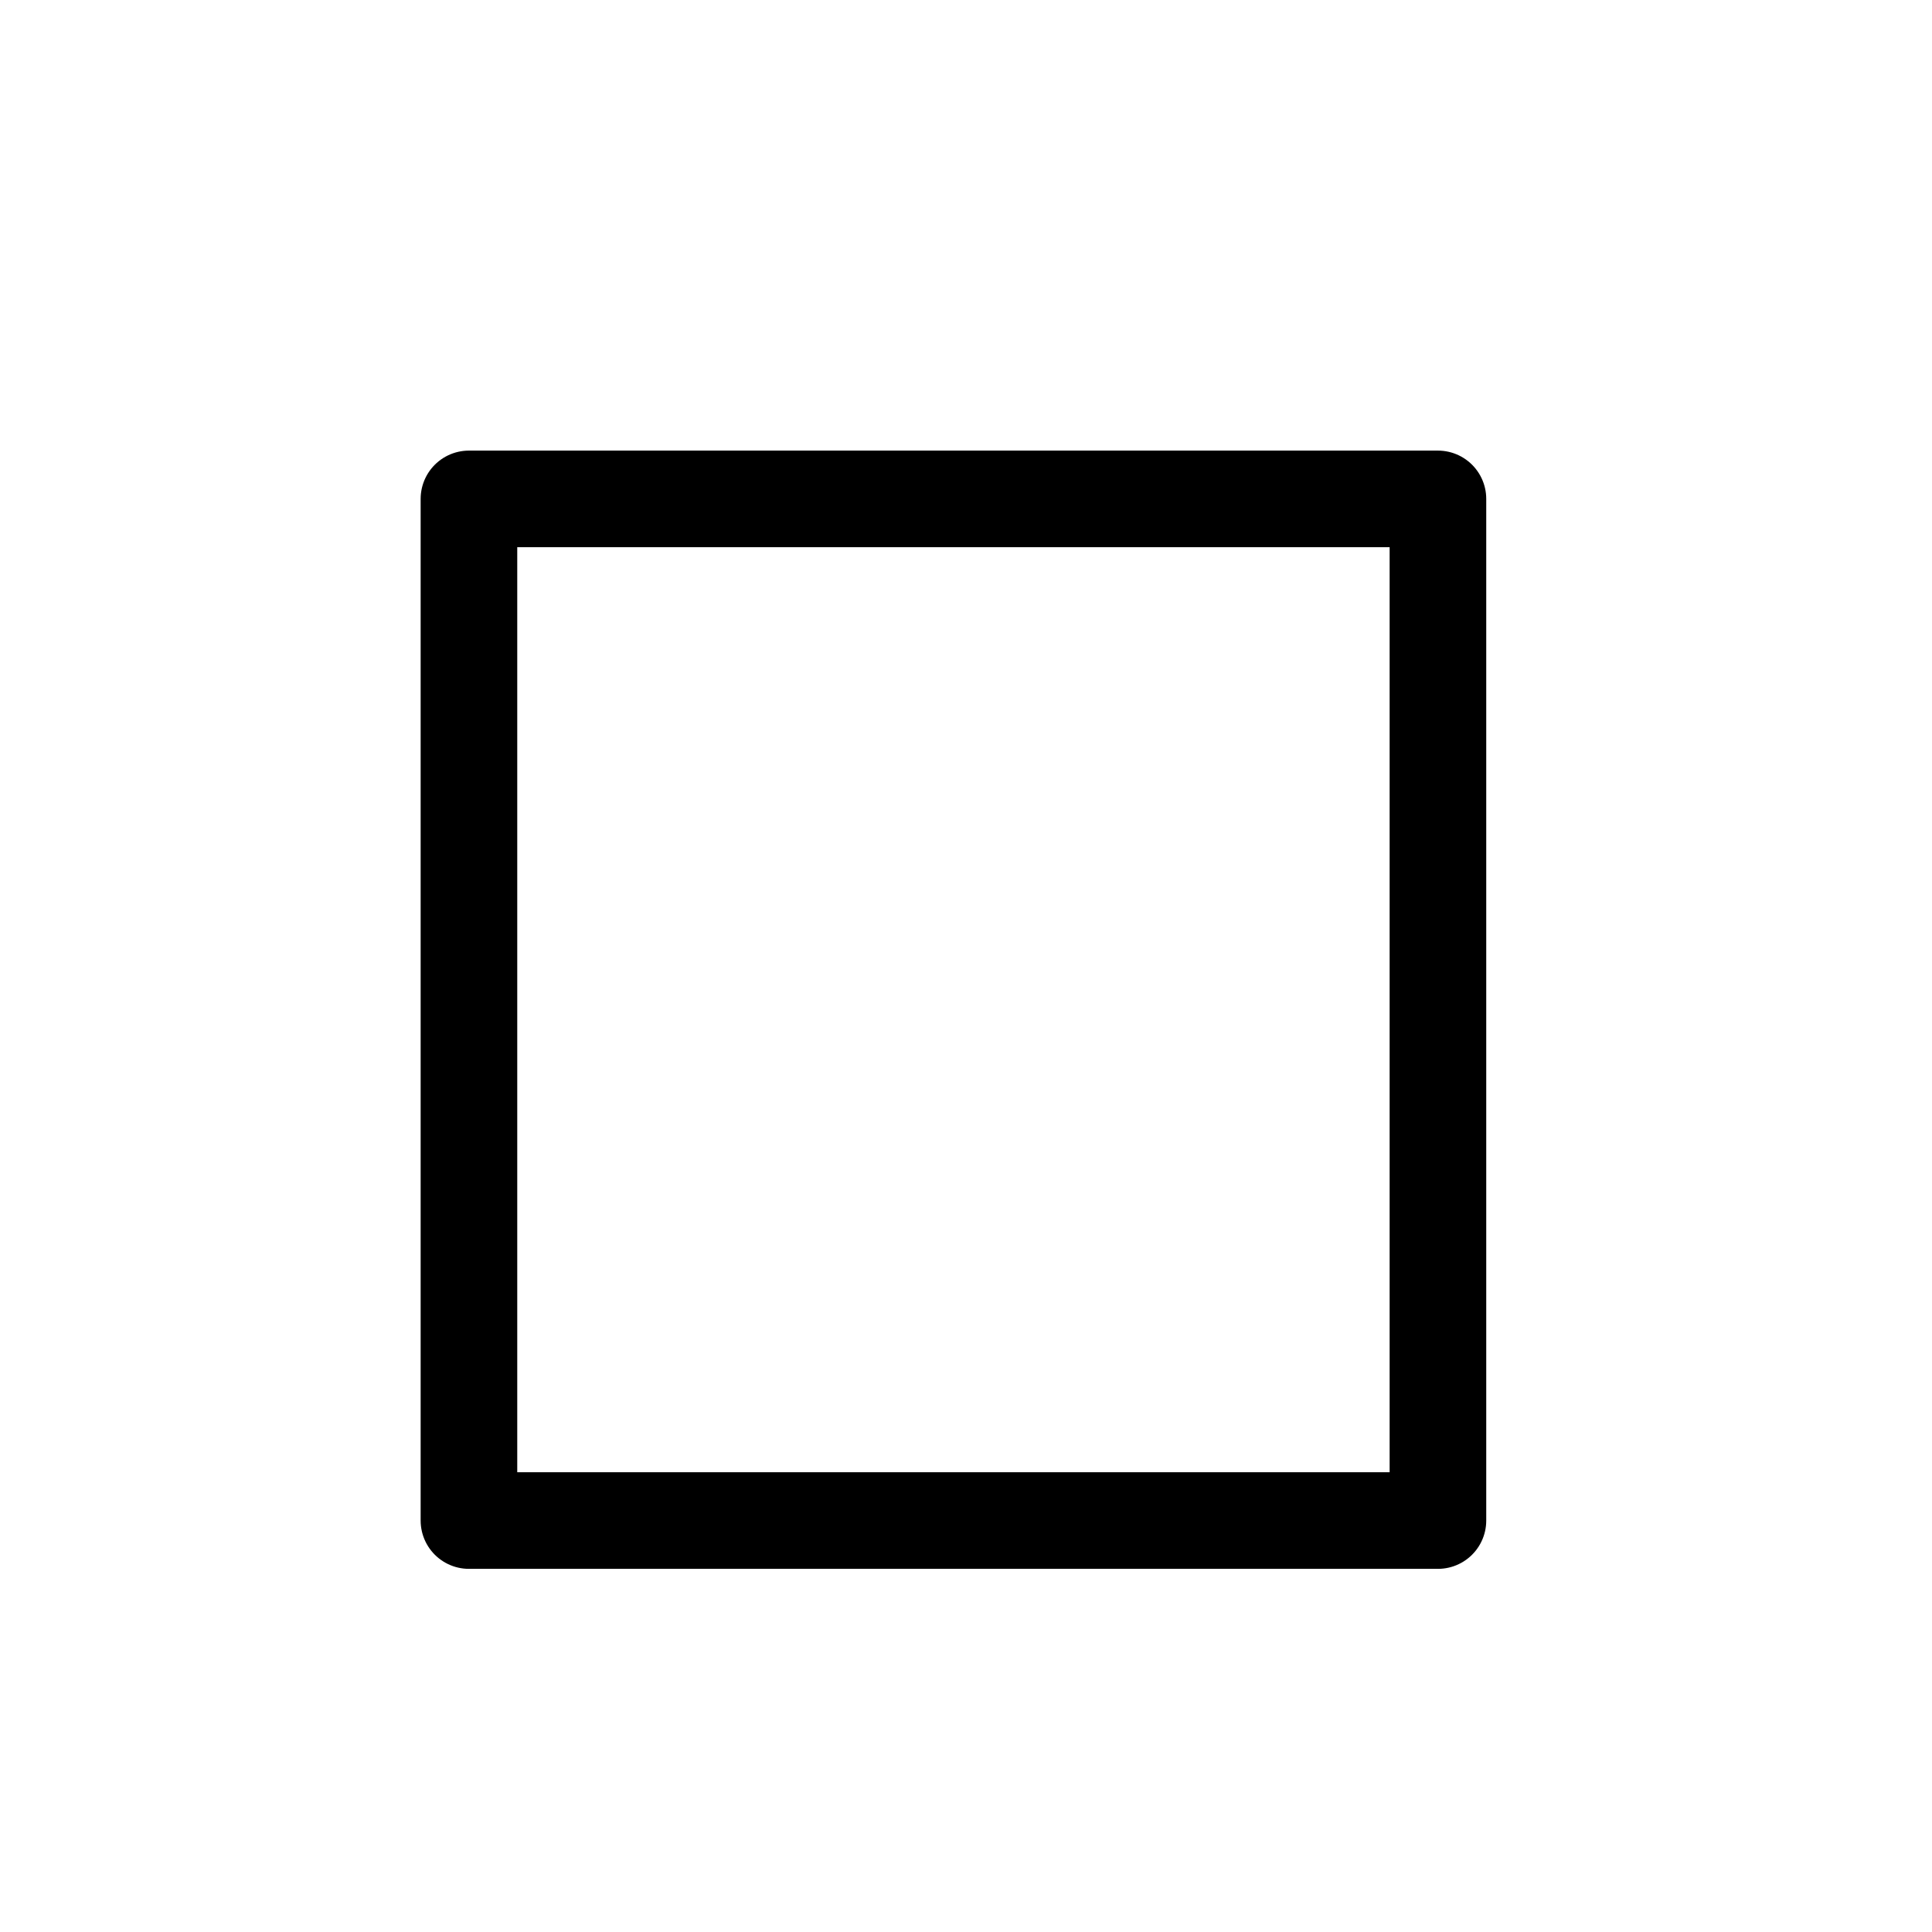
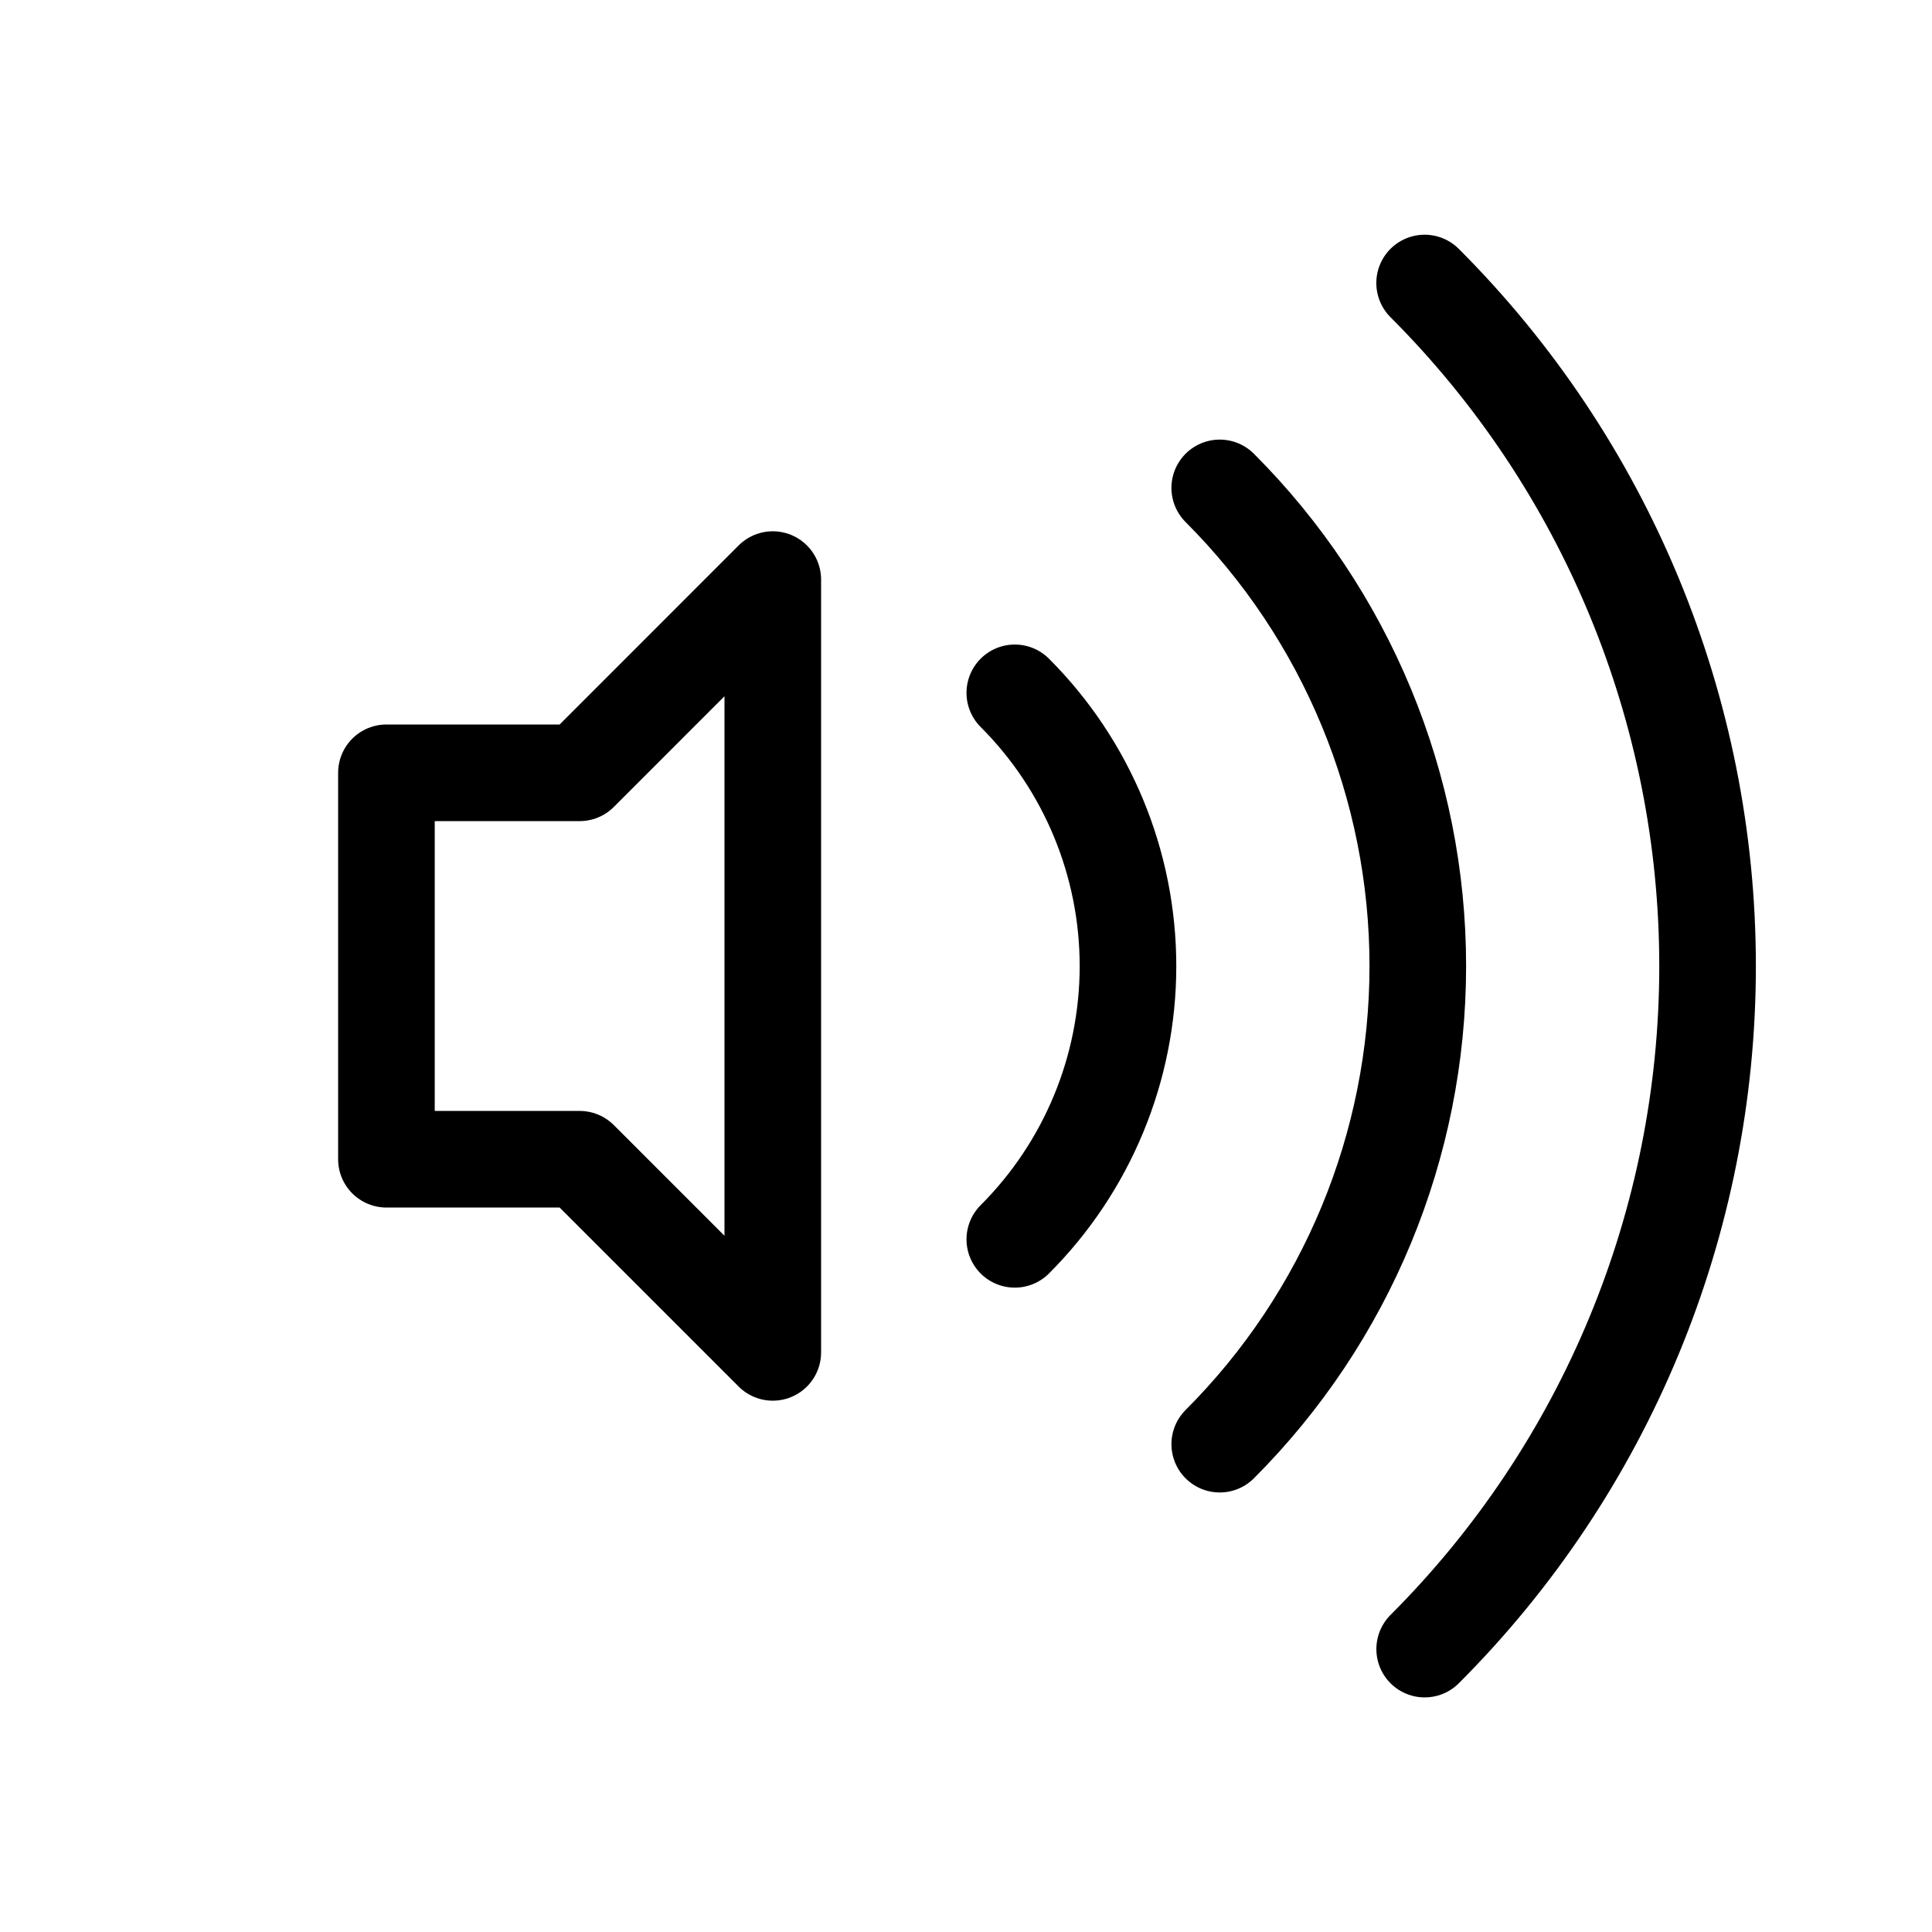
<svg xmlns="http://www.w3.org/2000/svg" width="100" height="100" viewBox="0 0 26.458 26.458" version="1.1" id="svg8">
  <defs id="defs2" />
  <g id="layer1" transform="translate(0,-270.5417)">
    <path style="fill:none;fill-opacity:1;stroke:#000000;stroke-width:1.494;stroke-linecap:round;stroke-linejoin:round;stroke-miterlimit:4;stroke-dasharray:none;stroke-opacity:1" id="path850" r="11.159" cy="283.771" cx="13.229" />
-     <rect style="fill:none;fill-opacity:1;stroke:#000000;stroke-width:1.323;stroke-linecap:round;stroke-linejoin:round;stroke-miterlimit:4;stroke-dasharray:none;stroke-opacity:1" id="rect818" width="13.27" height="13.991" x="6.422" y="277.374" />
+     <path style="fill:none;fill-opacity:1;stroke:#000000;stroke-width:1.323;stroke-linecap:round;stroke-linejoin:round;stroke-miterlimit:4;stroke-dasharray:none;stroke-opacity:1" id="path822" d="m -180.247,207.838 a 13.228,13.229 0 0 1 -3.874,9.354 13.228,13.229 0 0 1 -9.354,3.875" transform="rotate(-44.99997)" />
+     <path style="fill:none;fill-opacity:1;stroke:#000000;stroke-width:1.323;stroke-linecap:round;stroke-linejoin:round;stroke-miterlimit:4;stroke-dasharray:none;stroke-opacity:1" id="path822-2" d="m -184.215,207.838 a 9.26,9.261 0 0 1 -2.712,6.548 9.26,9.261 0 0 1 -6.548,2.712" transform="rotate(-44.99997)" />
+     <path style="fill:none;fill-opacity:1;stroke:#000000;stroke-width:1.323;stroke-linecap:round;stroke-linejoin:round;stroke-miterlimit:4;stroke-dasharray:none;stroke-opacity:1" id="path822-2-6" d="m -188.184,207.838 a 5.292,5.292 0 0 1 -1.55,3.742 5.292,5.292 0 0 1 -3.742,1.55" transform="rotate(-44.99997)" />
+     <path style="fill:none;stroke:#000000;stroke-width:1.323;stroke-linecap:round;stroke-linejoin:round;stroke-miterlimit:4;stroke-dasharray:none;stroke-opacity:1" d="m 10.583,278.479 v 10.583 L 7.938,286.417 H 5.292 v -5.292 H 7.938 Z" id="path856" />
  </g>
</svg>
